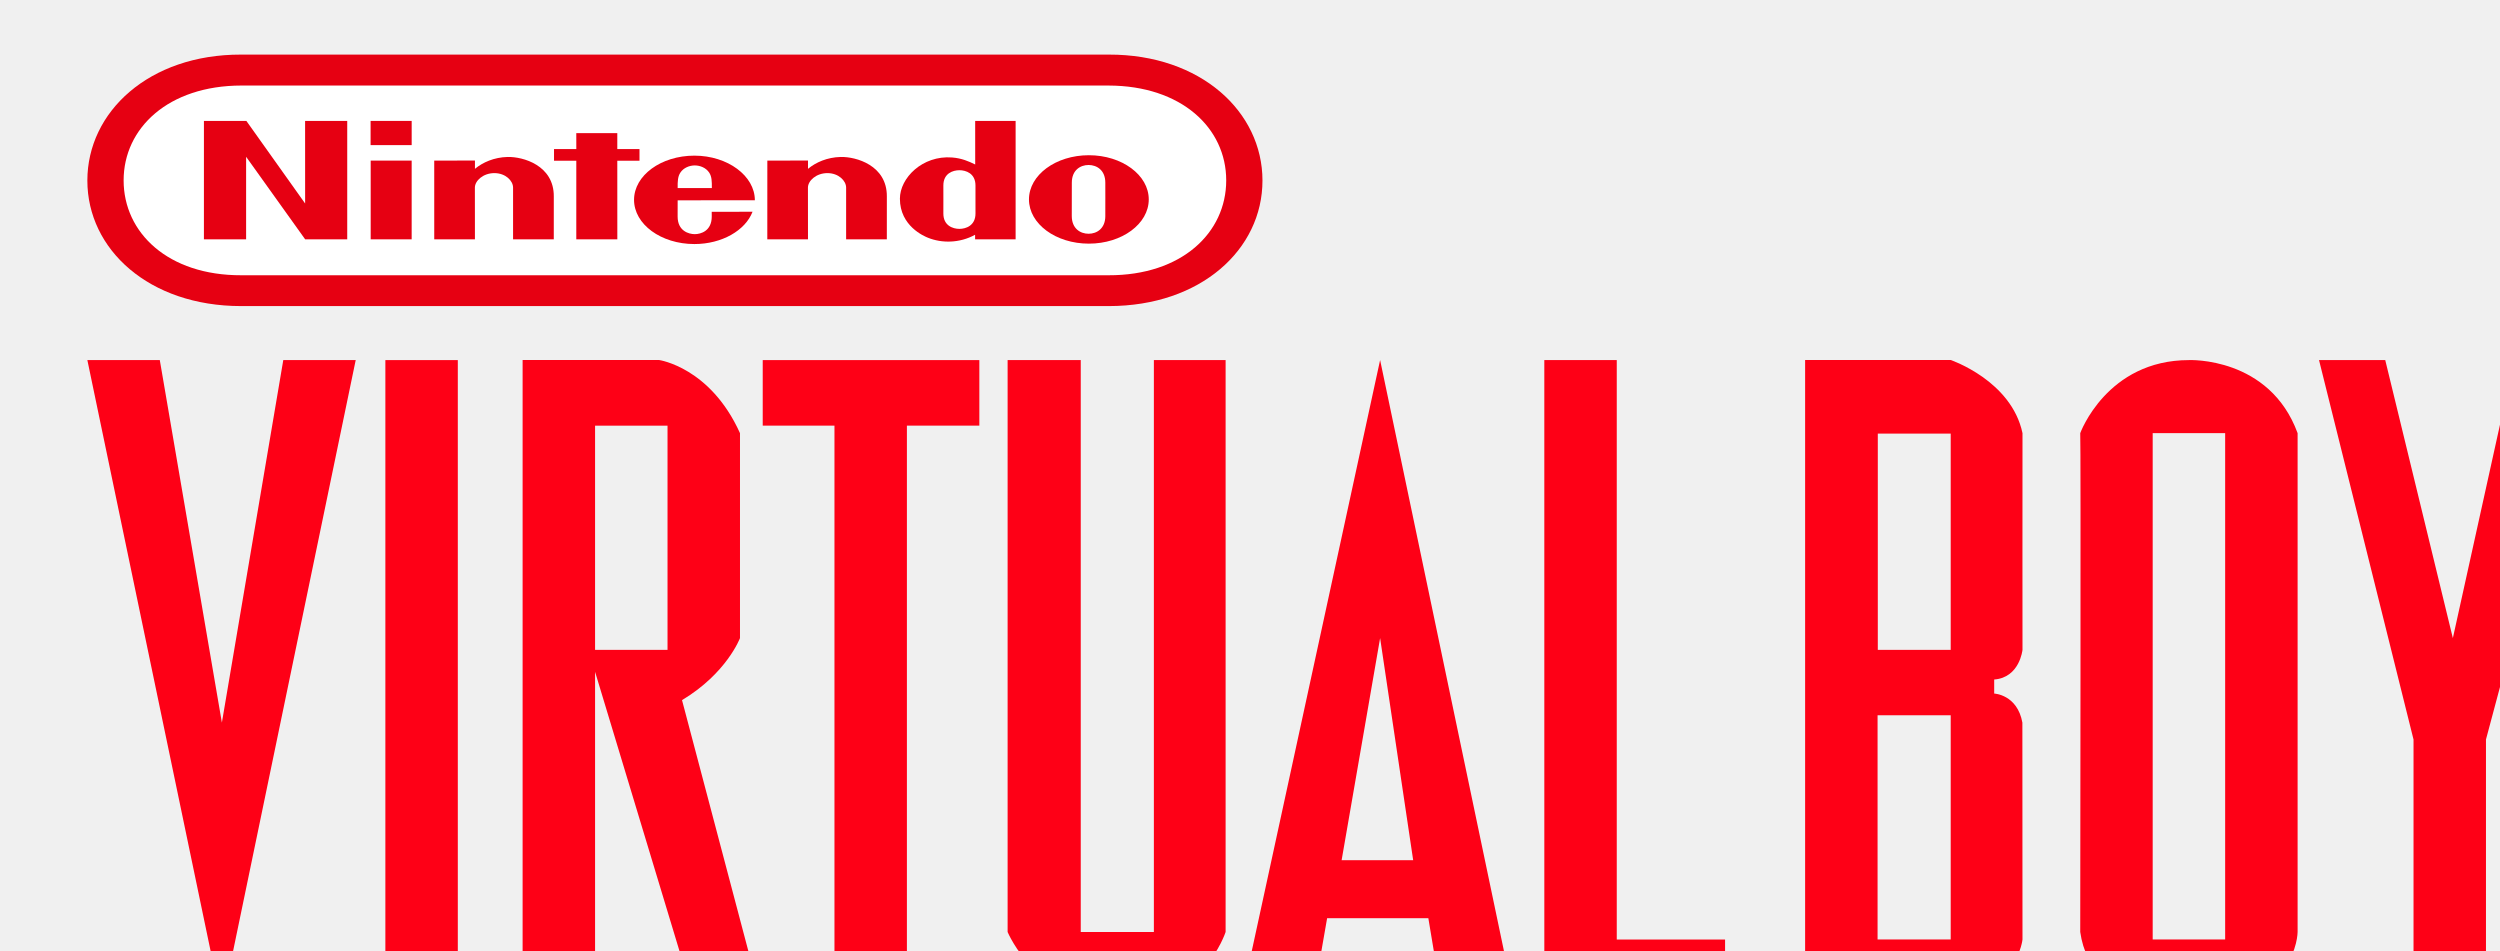
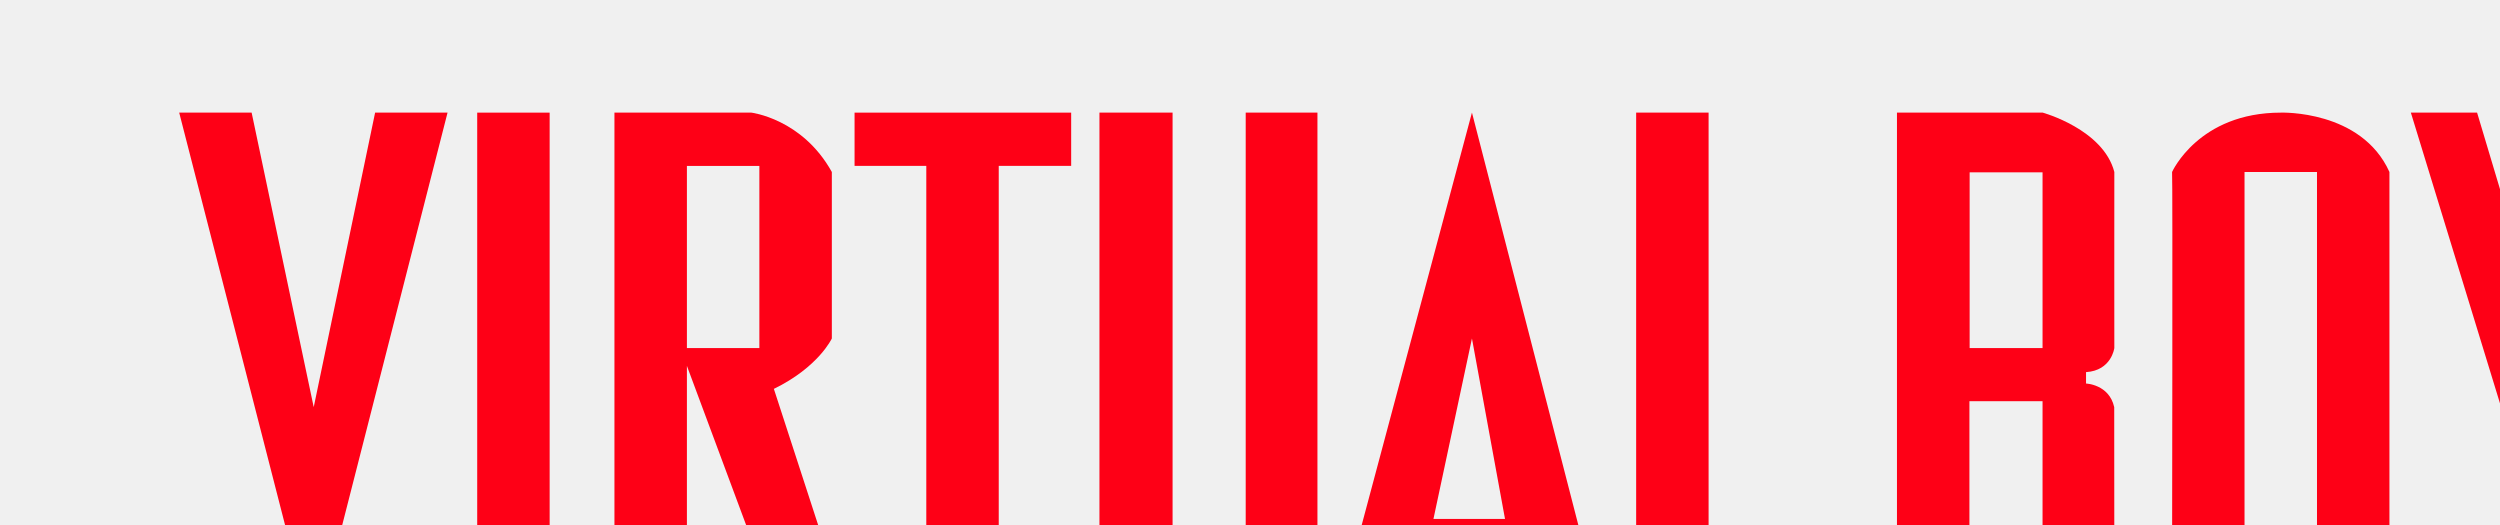
- <svg xmlns="http://www.w3.org/2000/svg" version="1.1" id="svg52" style="fill:none">
-   <defs id="defs56" />
-   <path d="M 44.15,56.06 C 27.275,56.055 16,45.667 16,33.071 16,20.475 27.301,9.968 44.124,10 H 203.099 c 16.823,-0.032 28.124,10.475 28.124,23.071 0,12.596 -11.275,22.984 -28.149,22.989 z" id="path2" style="fill:#e60012;stroke-width:0.819" />
-   <path d="m 44.201,15.666 c -13.359,0.022 -21.559,7.779 -21.559,17.375 0,9.594 8.149,17.415 21.559,17.373 H 203.022 c 13.41,0.04 21.562,-7.779 21.562,-17.373 0,-9.594 -8.2,-17.35 -21.559,-17.373 z" id="path4" style="fill:#ffffff;stroke-width:0.819" />
-   <path d="m 130.357,39.663 c 0,-0.809 -0.005,-0.874 -0.005,-0.874 l 7.476,-0.005 c -1.305,3.404 -5.585,5.914 -10.649,5.914 -6.105,0 -11.052,-3.622 -11.052,-8.094 0,-4.472 4.947,-8.097 11.052,-8.097 6.105,0 11.075,3.704 11.075,8.176 0,0.007 -14.14,0.003 -14.14,0.003 0,0 -0.005,2.187 -0.005,2.977 0,2.637 2.032,3.223 3.141,3.223 1.109,0 3.107,-0.586 3.107,-3.223 z m -5.745,-8.05 c -0.477,0.72 -0.509,1.564 -0.498,2.828 l 6.262,0.003 c 0.011,-1.264 -0.01,-2.108 -0.486,-2.831 -0.585,-0.888 -1.662,-1.31 -2.639,-1.316 0,0 8.7e-4,0 8.7e-4,0 h -0.003 c 8.8e-4,0 8.8e-4,0 0.002,0 -0.978,0.005 -2.054,0.427 -2.64,1.316 z" id="path10" style="clip-rule:evenodd;fill:#e60012;fill-rule:evenodd;stroke-width:0.819" />
-   <path d="m 153.968,28.748 c 2.807,-0.07 8.5,1.527 8.46,7.235 -0.006,1.013 -0.003,7.846 -0.003,7.846 h -7.456 c 0,0 0,-8.568 0,-9.47 0,-1.256 -1.384,-2.654 -3.43,-2.654 -2.044,0 -3.564,1.398 -3.564,2.654 0,0.616 0.009,9.47 0.009,9.47 h -7.451 l 0.006,-14.418 7.448,-0.005 c 0,0 -0.01,1.16 0,1.517 1.435,-1.189 3.504,-2.113 5.982,-2.175 z" id="path12" style="fill:#e60012;stroke-width:0.819" />
-   <path d="m 92.969,28.748 c 2.807,-0.07 8.5,1.527 8.46,7.235 -0.005,1.013 -0.003,7.846 -0.003,7.846 h -7.457 c 0,0 0,-8.568 0,-9.47 0,-1.256 -1.383,-2.654 -3.43,-2.654 -2.044,0 -3.564,1.398 -3.564,2.654 0,0.616 0.009,9.47 0.009,9.47 h -7.451 l -0.003,-14.418 7.457,-0.005 c 0,0 -0.009,1.16 0,1.517 1.435,-1.189 3.501,-2.113 5.982,-2.175 z" id="path14" style="fill:#e60012;stroke-width:0.819" />
-   <path d="m 186.013,22.151 h -7.408 v 0 c 0,0 0,4.64 0.005,7.977 -1.2,-0.586 -2.467,-1.15 -4.247,-1.286 -5.411,-0.412 -9.544,3.744 -9.544,7.55 0,5.018 4.456,6.875 5.134,7.148 2.524,1.023 5.765,1.025 8.637,-0.541 0,0.134 0.003,0.834 0.003,0.834 h 7.419 z m -7.353,11.823 v 2.577 0 c 0,0 0.003,1.631 0.003,2.557 0,2.227 -1.775,2.811 -2.944,2.811 -1.192,0 -2.941,-0.583 -2.941,-2.811 0,-0.767 0.003,-2.565 0.003,-2.565 0,0 -0.003,-1.83 -0.003,-2.57 0,-2.23 1.749,-2.798 2.944,-2.798 1.167,0 2.939,0.569 2.939,2.798 z" id="path16" style="clip-rule:evenodd;fill:#e60012;fill-rule:evenodd;stroke-width:0.819" />
-   <path d="m 188.457,36.527 c 0,-4.472 4.91,-8.097 10.97,-8.097 6.059,0 10.97,3.625 10.97,8.097 0,4.472 -4.91,8.097 -10.97,8.097 -6.057,0 -10.97,-3.625 -10.97,-8.097 z m 13.982,3.037 c 0,-0.874 0.003,-3.054 0.003,-3.054 l 0.003,0.007 c -0.008,-0.47 -0.006,-1.627 -0.005,-2.512 0,-0.204 0,-0.393 0,-0.557 0,-2.289 -1.569,-3.23 -3.067,-3.23 -1.494,0 -3.067,0.941 -3.067,3.23 0,0.874 -0.005,3.007 -0.005,3.007 0,0 -0.003,2.235 -0.003,3.109 0,2.299 1.569,3.248 3.076,3.248 1.503,0 3.067,-0.948 3.067,-3.248 z" id="path18" style="clip-rule:evenodd;fill:#e60012;fill-rule:evenodd;stroke-width:0.819" />
-   <path d="m 67.875,26.578 v -4.432 h 7.523 v 4.432 z" id="path20" style="fill:#e60012;stroke-width:0.819" />
-   <path d="M 67.892,43.834 V 29.414 l 7.505,0.003 v 14.418 z" id="path22" style="fill:#e60012;stroke-width:0.819" />
-   <path d="m 105.549,43.834 0.002,-14.391 h -4.082 v -2.14 l 4.084,-0.003 -0.005,-2.92 h 7.511 v 2.917 h 4.065 v 2.145 h -4.065 l 0.006,14.391 z" id="path24" style="fill:#e60012;stroke-width:0.819" />
-   <path d="m 37.347,43.834 0.003,-21.683 h 7.777 l 10.758,15.121 -0.006,-15.121 h 7.717 V 43.834 H 55.891 L 45.076,28.713 v 15.121 z" id="path26" style="fill:#e60012;stroke-width:0.819" />
-   <path d="M 16,65.952 40.638,184.085 65.149,65.952 H 51.883 L 40.638,132.347 29.267,65.952 Z" id="path28" style="fill:#fe0016;stroke-width:1.017" />
-   <path d="M 70.582,65.952 H 83.848 V 184.086 H 70.582 Z" id="path30" style="fill:#fe0016;stroke-width:1.017" />
-   <path d="m 95.717,65.939 v 118.152 h 13.271 v -61.046 l 18.455,61.045 h 12.235 l -14.765,-55.861 c 8.203,-4.921 10.617,-11.363 10.617,-11.363 V 79.333 C 130.096,67.267 120.724,65.939 120.724,65.939 Z m 13.271,12.026 h 13.271 v 41.057 h -13.271 z" id="path32" style="fill:#fe0016;stroke-width:1.017" />
-   <path d="m 139.694,65.952 h 39.674 V 77.954 H 166.1 V 184.085 h -13.266 V 77.955 h -13.14 z" id="path34" style="fill:#fe0016;stroke-width:1.017" />
-   <path d="m 252.77,65.939 -25.631,118.027 v 0.124 h 13.147 l 2.779,-15.924 h 18.538 l 2.654,15.924 h 13.271 z m 0,50.926 6.055,40.683 h -13.106 z" id="path36" style="fill:#fe0016;stroke-width:1.017" />
-   <path d="m 282.844,65.952 h 13.268 V 172.082 h 19.838 v 12.003 h -33.104 z" id="path38" style="fill:#fe0016;stroke-width:1.017" />
-   <path d="m 424.733,65.952 h 12.129 l 12.382,50.919 11.245,-50.919 h 13.391 l -18.572,69.49 v 48.643 h -13.267 v -48.642 z" id="path40" style="fill:#fe0016;stroke-width:1.017" />
-   <path d="m 400.924,65.952 c -15.078,0 -19.925,13.382 -19.925,13.382 0.124,0.19 0,88.834 0,91.362 2,14.36 19.925,13.39 19.925,13.39 19.892,0 19.886,-13.39 19.886,-13.39 V 79.333 C 415.667,65.29 400.924,65.952 400.924,65.952 Z m -6.656,13.381 h 13.272 v 92.729 h -13.272 z" id="path42" style="fill:#fe0016;stroke-width:1.017" />
-   <path d="m 184.546,65.952 h 13.394 V 170.694 h 13.393 V 65.952 h 13.139 V 170.694 c 0,0 -4.296,13.393 -19.33,13.393 -15.035,0 -20.596,-13.393 -20.596,-13.393 z" id="path44" style="fill:#fe0016;stroke-width:1.017" />
-   <path d="m 330.611,65.939 v 118.152 h 26.665 c 12.377,-3.223 13.146,-12.028 13.146,-12.028 0,0 -0.02,-31.558 -0.02,-39.715 -0.929,-5.149 -5.163,-5.322 -5.163,-5.322 0,0 -0.017,-1.436 0,-2.571 4.679,-0.358 5.184,-5.433 5.184,-5.433 0,0 -0.019,-31.527 0,-39.688 C 368.399,69.696 357.277,65.939 357.277,65.939 Z m 13.311,13.477 h 13.353 v 39.605 h -13.353 z m -0.041,51.592 h 13.394 v 41.055 h -13.394 z" id="path46" style="fill:#fe0016;stroke-width:1.017" />
+ <svg xmlns="http://www.w3.org/2000/svg" version="1.1" id="svg2" x="0px" y="0px" xml:space="preserve">
+   <defs id="defs19" />
+   <g id="g14" transform="matrix(0.8949582,0,0,0.7270928,35.43849,22.26242)">
+     <path id="path2952" d="M 0,0.016 29.727,142.548 59.3,0.016 H 43.294 L 29.727,80.124 16.007,0.016 Z" style="fill:#fe0016" />
+     <path id="path3726" d="M 65.855,0.016 H 81.861 V 142.548 H 65.855 Z" style="fill:#fe0016" />
+     <path id="path3728" d="m 96.181,0 v 142.554 h 16.012 V 68.899 l 22.266,73.653 h 14.762 L 131.408,75.154 c 9.896,-5.937 12.81,-13.71 12.81,-13.71 V 16.161 C 137.66,1.603 126.353,0 126.353,0 Z m 16.012,14.51 h 16.012 v 49.536 h -16.012 z" style="fill:#fe0016" />
+     <path id="path3733" d="m 149.24,0.016 h 47.867 V 14.497 H 181.1 v 128.05 H 165.094 V 14.498 H 149.24 Z" style="fill:#fe0016" />
+     <path id="path3735" d="m 285.67,0 -30.925,142.402 v 0.15 h 15.862 l 3.353,-19.213 h 22.366 l 3.202,19.213 h 16.012 z m 0,61.443 7.305,49.085 h -15.813 z" style="fill:#fe0016" />
+     <path id="path2882" d="m 321.955,0.016 h 16.008 v 128.049 h 23.935 v 14.482 h -39.941 z" style="fill:#fe0016" />
+     <path id="path3660" d="m 493.148,0.016 h 14.634 L 522.72,61.451 536.288,0.016 h 16.156 l -22.408,83.842 v 58.689 H 514.03 V 83.859 Z" style="fill:#fe0016" />
+     <path id="path3662" d="m 464.423,0.016 c -18.193,0 -24.041,16.146 -24.041,16.146 0.15,0.229 0,107.181 0,110.23 2.412,17.326 24.041,16.156 24.041,16.156 v 0 c 24,0 23.992,-16.156 23.992,-16.156 V 16.161 C 482.21,-0.783 464.423,0.016 464.423,0.016 Z m -8.031,16.145 h 16.013 v 111.881 h -16.013 z" style="fill:#fe0016" />
+     <path id="path3667" d="m 203.356,0.016 h 16.16 V 126.39 h 16.159 V 0.016 h 15.853 V 126.39 c 0,0 -5.183,16.158 -23.323,16.158 -18.14,0 -24.849,-16.158 -24.849,-16.158 z" style="fill:#fe0016" />
+     <path id="path3669" d="m 379.588,0 v 142.554 h 32.173 c 14.933,-3.889 15.86,-14.512 15.86,-14.512 0,0 -0.024,-38.076 -0.024,-47.918 -1.121,-6.213 -6.229,-6.422 -6.229,-6.422 0,0 -0.021,-1.732 0,-3.102 5.645,-0.432 6.254,-6.555 6.254,-6.555 0,0 -0.023,-38.039 0,-47.885 C 425.179,4.533 411.761,0 411.761,0 Z m 16.061,16.26 h 16.11 v 47.785 h -16.11 z m -0.05,62.247 h 16.16 v 49.535 h -16.16 z" style="fill:#fe0016" />
+   </g>
</svg>
